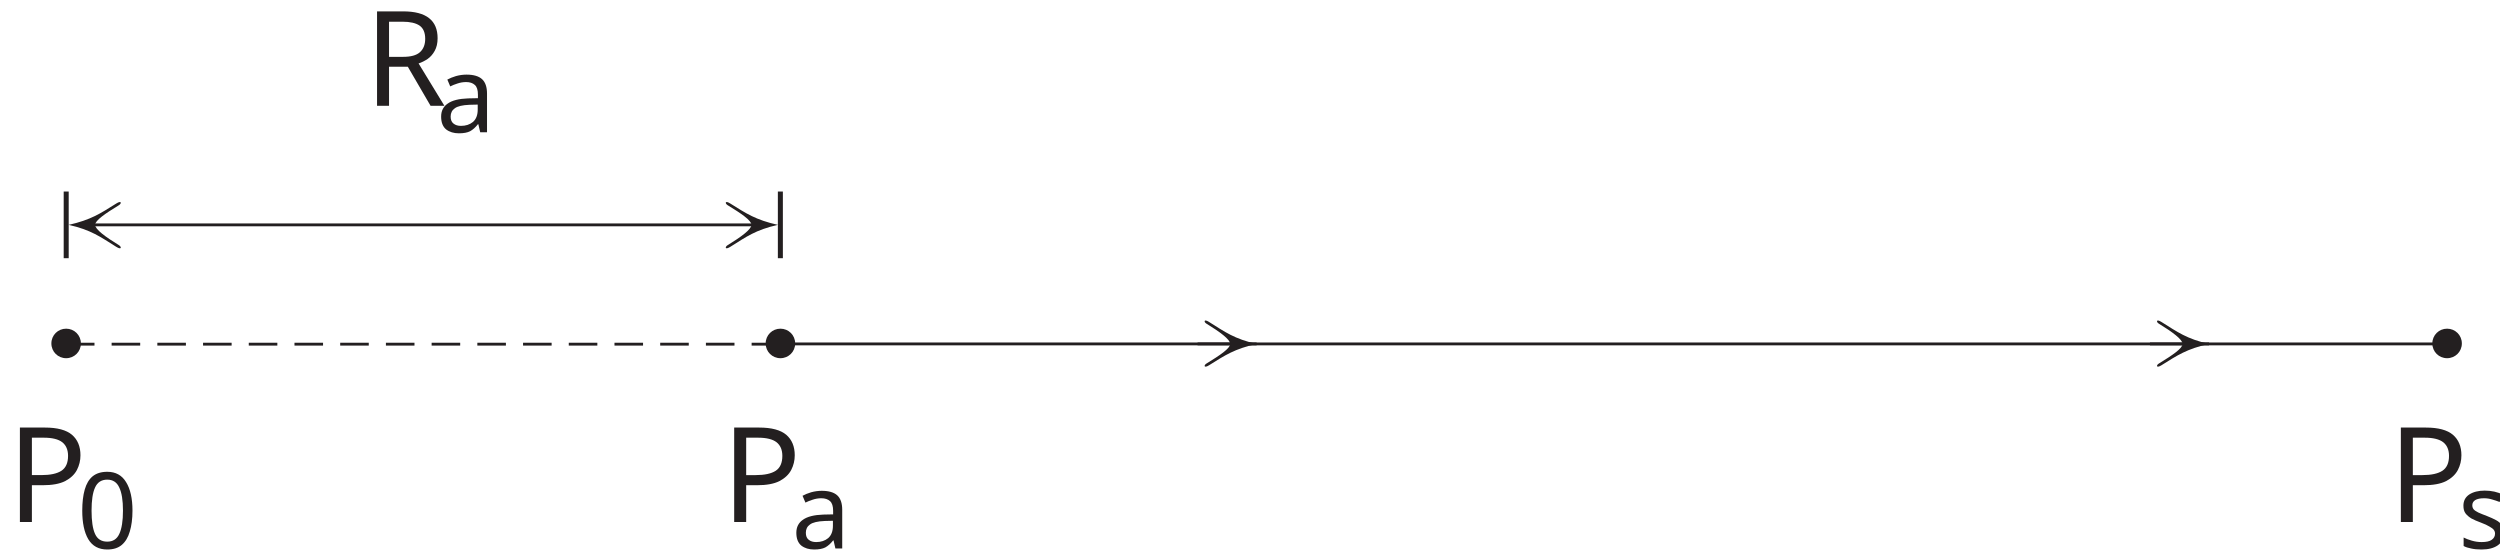
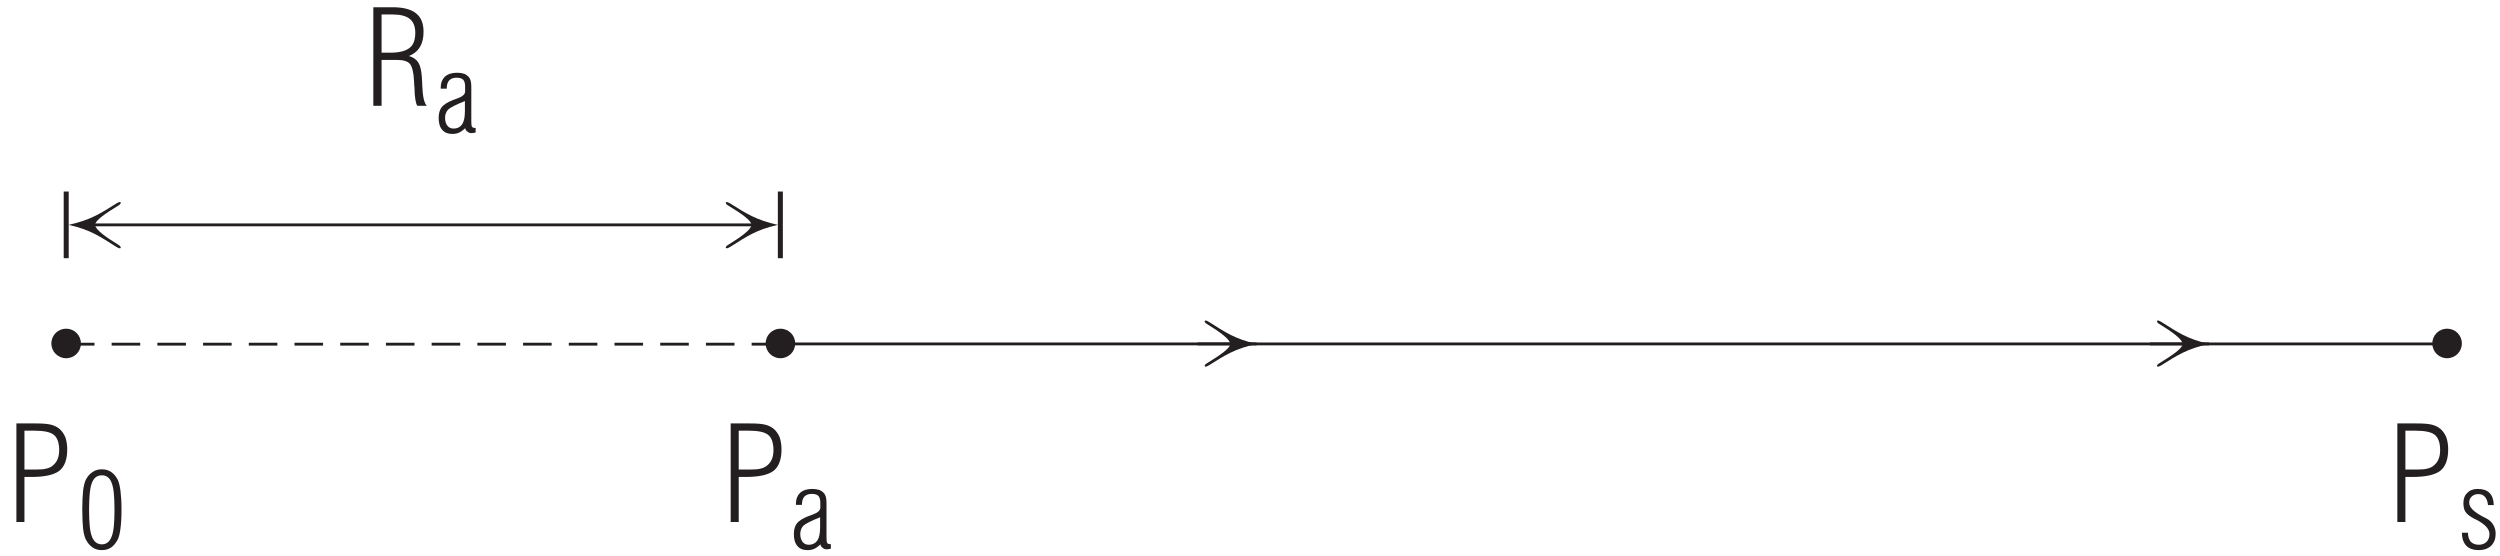
- <svg xmlns="http://www.w3.org/2000/svg" version="1.1" id="svg2" xml:space="preserve" width="252" height="56" viewBox="0 0 252 56">
-   <defs id="defs6" />
-   <g id="g8" transform="matrix(1.333333,0,0,-1.333333,0,56)">
-     <g id="g10" transform="scale(0.1)">
-       <path d="m 1850,171.52 c 6.12,0 11.16,-4.86 11.16,-11.161 0,-6.3 -5.04,-11.16 -11.16,-11.16 -6.12,0 -11.16,4.86 -11.16,11.16 0,6.301 5.04,11.161 11.16,11.161 z m -11.34,-11.161 h 11.34 -11.34" style="fill:#231f20;fill-opacity:1;fill-rule:evenodd;stroke:none" id="path12" />
-       <path d="m 590,171.52 c 6.121,0 11.16,-4.86 11.16,-11.161 0,-6.3 -5.039,-11.16 -11.16,-11.16 -6.121,0 -11.16,4.86 -11.16,11.16 0,6.301 5.039,11.161 11.16,11.161 z M 578.66,160.359 H 590 578.66" style="fill:#231f20;fill-opacity:1;fill-rule:evenodd;stroke:none" id="path14" />
-       <path d="m 50,171.52 c 6.121,0 11.16,-4.86 11.16,-11.161 0,-6.3 -5.039,-11.16 -11.16,-11.16 -6.121,0 -11.16,4.86 -11.16,11.16 0,6.301 5.039,11.161 11.16,11.161 z M 38.66,160.359 H 50 38.66" style="fill:#231f20;fill-opacity:1;fill-rule:evenodd;stroke:none" id="path16" />
-       <g id="g18" transform="scale(10)">
-         <text transform="matrix(1,0,0,-1,0.535938,2.53594)" style="font-variant:normal;font-weight:normal;font-size:10px;font-family:Swis721LtCnBT;-inkscape-font-specification:Swis721LtCnBT;writing-mode:lr-tb;fill:#231f20;fill-opacity:1;fill-rule:nonzero;stroke:none" id="text22">
-           <tspan x="0" y="0" id="tspan20">P</tspan>
-         </text>
-         <text transform="matrix(1,0,0,-1,5.828128,0.53594)" style="font-variant:normal;font-weight:normal;font-size:8px;font-family:Swis721LtCnBT;-inkscape-font-specification:Swis721LtCnBT;writing-mode:lr-tb;fill:#231f20;fill-opacity:1;fill-rule:nonzero;stroke:none" id="text26">
-           <tspan x="0" y="0" id="tspan24">0</tspan>
-         </text>
-         <text transform="matrix(1,0,0,-1,27.53593,33.99964)" style="font-variant:normal;font-weight:normal;font-size:10px;font-family:Swis721LtCnBT;-inkscape-font-specification:Swis721LtCnBT;writing-mode:lr-tb;fill:#231f20;fill-opacity:1;fill-rule:nonzero;stroke:none" id="text30">
-           <tspan x="0" y="0" id="tspan28">R</tspan>
-         </text>
-         <text transform="matrix(1,0,0,-1,32.97499,31.99964)" style="font-variant:normal;font-weight:normal;font-size:8px;font-family:Swis721LtCnBT;-inkscape-font-specification:Swis721LtCnBT;writing-mode:lr-tb;fill:#231f20;fill-opacity:1;fill-rule:nonzero;stroke:none" id="text34">
-           <tspan x="0" y="0" id="tspan32">a</tspan>
-         </text>
-         <text transform="matrix(1,0,0,-1,54.53589,2.53554)" style="font-variant:normal;font-weight:normal;font-size:10px;font-family:Swis721LtCnBT;-inkscape-font-specification:Swis721LtCnBT;writing-mode:lr-tb;fill:#231f20;fill-opacity:1;fill-rule:nonzero;stroke:none" id="text38">
-           <tspan x="0" y="0" id="tspan36">P</tspan>
-         </text>
-         <text transform="matrix(1,0,0,-1,59.82808,0.53554)" style="font-variant:normal;font-weight:normal;font-size:8px;font-family:Swis721LtCnBT;-inkscape-font-specification:Swis721LtCnBT;writing-mode:lr-tb;fill:#231f20;fill-opacity:1;fill-rule:nonzero;stroke:none" id="text42">
-           <tspan x="0" y="0" id="tspan40">a</tspan>
-         </text>
-         <text transform="matrix(1,0,0,-1,180.5361,2.53554)" style="font-variant:normal;font-weight:normal;font-size:10px;font-family:Swis721LtCnBT;-inkscape-font-specification:Swis721LtCnBT;writing-mode:lr-tb;fill:#231f20;fill-opacity:1;fill-rule:nonzero;stroke:none" id="text46">
-           <tspan x="0" y="0" id="tspan44">P</tspan>
-         </text>
-         <text transform="matrix(1,0,0,-1,185.8283,0.53554)" style="font-variant:normal;font-weight:normal;font-size:8px;font-family:Swis721LtCnBT;-inkscape-font-specification:Swis721LtCnBT;writing-mode:lr-tb;fill:#231f20;fill-opacity:1;fill-rule:nonzero;stroke:none" id="text50">
-           <tspan x="0" y="0" id="tspan48">s</tspan>
-         </text>
+ <svg xmlns="http://www.w3.org/2000/svg" xmlns:xlink="http://www.w3.org/1999/xlink" width="189pt" height="42pt" viewBox="0 0 189 42">
+   <defs>
+     <g>
+       <g id="glyph-0-0">
+         <path d="M 0.703 0 L 0.703 -7.453 L 2.125 -7.453 C 2.688 -7.453 3.062 -7.422 3.312 -7.359 C 3.562 -7.297 3.781 -7.188 3.953 -7.047 C 4.156 -6.875 4.297 -6.656 4.406 -6.406 C 4.5 -6.125 4.547 -5.828 4.547 -5.484 C 4.547 -4.734 4.344 -4.188 3.953 -3.875 C 3.547 -3.562 2.844 -3.406 1.828 -3.406 L 1.312 -3.406 L 1.312 0 Z M 1.312 -3.969 L 2.219 -3.969 C 2.531 -3.969 2.766 -3.984 2.938 -4.031 C 3.094 -4.062 3.266 -4.125 3.391 -4.219 C 3.562 -4.344 3.703 -4.5 3.797 -4.703 C 3.891 -4.906 3.938 -5.141 3.938 -5.438 C 3.938 -5.984 3.797 -6.375 3.547 -6.578 C 3.297 -6.797 2.797 -6.906 2.031 -6.906 L 1.312 -6.906 Z M 1.312 -3.969 " />
      </g>
-       <path d="M 589.828,159.813 H 50.133" style="fill:none;stroke:#231f20;stroke-width:2.16;stroke-linecap:butt;stroke-linejoin:miter;stroke-miterlimit:2.613;stroke-dasharray:21.6, 12.96;stroke-dashoffset:0;stroke-opacity:1" id="path52" />
-       <path d="M 68.949,250 H 571.051" style="fill:none;stroke:#231f20;stroke-width:2.16;stroke-linecap:butt;stroke-linejoin:miter;stroke-miterlimit:2.613;stroke-dasharray:none;stroke-opacity:1" id="path54" />
-       <path d="m 48.148,275.199 v -50.398 h 3.789 v 50.398 H 48.148 M 71.914,250 c 0,3.406 7.742,8.59 18.004,14.879 2.094,1.289 2.137,3.871 -2.016,1.269 C 75.867,258.59 68.731,253.789 51.938,250 c 16.793,-3.77 23.93,-9.051 35.965,-16.609 4.152,-2.606 4.109,-0.02 2.035,1.25 C 79.656,240.949 71.914,246.613 71.914,250" style="fill:#231f20;fill-opacity:1;fill-rule:evenodd;stroke:none" id="path56" />
-       <path d="m 591.855,275.199 v -50.398 h -3.792 v 50.398 h 3.792 M 568.086,250 c 0,3.406 -7.742,8.59 -18.004,14.879 -2.094,1.289 -2.137,3.871 2.016,1.269 12.035,-7.558 19.175,-12.359 35.965,-16.148 -16.79,-3.77 -23.93,-9.051 -35.965,-16.609 -4.153,-2.606 -4.11,-0.02 -2.035,1.25 10.281,6.308 18.023,11.972 18.023,15.359" style="fill:#231f20;fill-opacity:1;fill-rule:evenodd;stroke:none" id="path58" />
-       <path d="M 590,160 H 1850" style="fill:none;stroke:#231f20;stroke-width:2.16;stroke-linecap:butt;stroke-linejoin:miter;stroke-miterlimit:2.613;stroke-dasharray:none;stroke-opacity:1" id="path60" />
-       <path d="m 1670,160 h -44.64" style="fill:none;stroke:#231f20;stroke-width:2.16;stroke-linecap:butt;stroke-linejoin:miter;stroke-miterlimit:2.613;stroke-dasharray:none;stroke-opacity:1" id="path62" />
-       <path d="m 1650.02,160 c 0,-3.406 -7.74,-8.59 -18,-14.879 -2.04,-1.25 -1.98,-3.769 2.02,-1.269 12.03,7.558 19.17,12.359 35.96,16.148 -16.79,3.77 -23.93,9.051 -35.96,16.609 -4,2.524 -4.06,-0.019 -2.04,-1.25 10.28,-6.308 18.02,-11.972 18.02,-15.359" style="fill:#231f20;fill-opacity:1;fill-rule:evenodd;stroke:none" id="path64" />
-       <path d="M 950,160 H 905.359" style="fill:none;stroke:#231f20;stroke-width:2.16;stroke-linecap:butt;stroke-linejoin:miter;stroke-miterlimit:2.613;stroke-dasharray:none;stroke-opacity:1" id="path66" />
-       <path d="m 930.023,160 c 0,-3.406 -7.742,-8.59 -18.003,-14.879 -2.036,-1.25 -1.977,-3.769 2.015,-1.269 12.035,7.558 19.172,12.359 35.965,16.148 -16.793,3.77 -23.93,9.051 -35.965,16.609 -3.992,2.524 -4.051,-0.019 -2.035,-1.25 10.281,-6.308 18.023,-11.972 18.023,-15.359" style="fill:#231f20;fill-opacity:1;fill-rule:evenodd;stroke:none" id="path68" />
+       <g id="glyph-0-1">
+         <path d="M 0.688 0 L 0.688 -7.453 L 2.141 -7.453 C 2.938 -7.453 3.547 -7.297 3.906 -7 C 4.297 -6.703 4.484 -6.234 4.484 -5.594 C 4.484 -5.125 4.391 -4.734 4.203 -4.438 C 4.016 -4.125 3.734 -3.906 3.375 -3.766 C 3.703 -3.672 3.938 -3.516 4.094 -3.266 C 4.234 -3.047 4.328 -2.656 4.359 -2.125 C 4.375 -1.969 4.375 -1.766 4.391 -1.484 C 4.422 -0.688 4.531 -0.203 4.734 0 L 4.016 0 C 3.906 -0.141 3.812 -0.594 3.797 -1.375 C 3.781 -1.578 3.766 -1.734 3.766 -1.859 C 3.734 -2.531 3.625 -2.953 3.453 -3.172 C 3.266 -3.375 2.953 -3.469 2.484 -3.469 L 1.312 -3.469 L 1.312 0 Z M 1.312 -4.016 L 1.953 -4.016 C 2.641 -4.016 3.125 -4.141 3.422 -4.375 C 3.719 -4.594 3.859 -4.984 3.859 -5.516 C 3.859 -6 3.719 -6.344 3.453 -6.562 C 3.172 -6.797 2.734 -6.906 2.125 -6.906 L 1.312 -6.906 Z M 1.312 -4.016 " />
+       </g>
+       <g id="glyph-1-0">
+         <path d="M 0.906 -2.922 C 0.906 -1.953 0.969 -1.266 1.125 -0.891 C 1.266 -0.516 1.516 -0.312 1.875 -0.312 C 2.219 -0.312 2.469 -0.516 2.609 -0.891 C 2.766 -1.266 2.828 -1.938 2.828 -2.922 C 2.828 -3.906 2.766 -4.594 2.609 -4.969 C 2.469 -5.344 2.219 -5.531 1.875 -5.531 C 1.516 -5.531 1.266 -5.344 1.125 -4.969 C 0.969 -4.578 0.906 -3.906 0.906 -2.922 Z M 0.391 -2.938 C 0.391 -3.531 0.422 -4.016 0.453 -4.375 C 0.5 -4.719 0.562 -4.984 0.656 -5.188 C 0.797 -5.453 0.953 -5.641 1.172 -5.781 C 1.375 -5.922 1.594 -5.984 1.875 -5.984 C 2.141 -5.984 2.375 -5.922 2.578 -5.781 C 2.781 -5.641 2.938 -5.453 3.078 -5.188 C 3.172 -4.984 3.234 -4.703 3.281 -4.344 C 3.328 -3.969 3.359 -3.516 3.359 -2.938 C 3.359 -2.344 3.328 -1.875 3.281 -1.516 C 3.234 -1.156 3.172 -0.875 3.078 -0.688 C 2.938 -0.422 2.781 -0.219 2.578 -0.078 C 2.375 0.062 2.141 0.125 1.875 0.125 C 1.594 0.125 1.375 0.062 1.172 -0.078 C 0.953 -0.219 0.797 -0.422 0.656 -0.688 C 0.562 -0.875 0.5 -1.141 0.453 -1.5 C 0.422 -1.844 0.391 -2.328 0.391 -2.938 Z M 0.391 -2.938 " />
+       </g>
+       <g id="glyph-1-1">
+         <path d="M 2.984 0.016 C 2.922 0.031 2.859 0.047 2.812 0.047 C 2.766 0.062 2.719 0.062 2.656 0.062 C 2.547 0.062 2.453 0.031 2.375 -0.047 C 2.281 -0.094 2.219 -0.188 2.188 -0.312 C 2.062 -0.172 1.906 -0.062 1.75 0.016 C 1.594 0.094 1.422 0.125 1.219 0.125 C 0.891 0.125 0.641 0.031 0.453 -0.188 C 0.266 -0.406 0.188 -0.703 0.188 -1.094 C 0.188 -1.422 0.266 -1.703 0.422 -1.906 C 0.594 -2.109 0.875 -2.281 1.266 -2.438 C 1.359 -2.469 1.469 -2.516 1.609 -2.562 C 2 -2.703 2.188 -2.875 2.188 -3.094 L 2.188 -3.453 C 2.188 -3.688 2.141 -3.859 2.047 -3.969 C 1.938 -4.078 1.766 -4.125 1.547 -4.125 C 1.297 -4.125 1.125 -4.062 0.984 -3.922 C 0.859 -3.781 0.797 -3.578 0.797 -3.297 L 0.344 -3.297 L 0.344 -3.406 C 0.344 -3.734 0.453 -4 0.656 -4.203 C 0.891 -4.406 1.188 -4.5 1.562 -4.5 C 1.781 -4.5 1.969 -4.469 2.125 -4.422 C 2.266 -4.359 2.391 -4.266 2.484 -4.156 C 2.547 -4.078 2.578 -3.984 2.609 -3.891 C 2.641 -3.781 2.656 -3.625 2.656 -3.422 L 2.656 -0.812 C 2.656 -0.594 2.672 -0.453 2.719 -0.406 C 2.75 -0.359 2.828 -0.328 2.938 -0.328 L 2.984 -0.328 Z M 2.172 -2.359 C 1.5 -2.094 1.078 -1.875 0.906 -1.719 C 0.75 -1.547 0.672 -1.344 0.672 -1.094 C 0.672 -0.844 0.734 -0.641 0.844 -0.5 C 0.953 -0.359 1.109 -0.281 1.312 -0.281 C 1.609 -0.281 1.828 -0.406 1.969 -0.609 C 2.109 -0.828 2.172 -1.156 2.172 -1.625 Z M 2.172 -2.359 " />
+       </g>
+       <g id="glyph-1-2">
+         <path d="M 0.297 -1.188 L 0.75 -1.188 C 0.75 -0.891 0.828 -0.688 0.953 -0.516 C 1.094 -0.375 1.297 -0.281 1.562 -0.281 C 1.812 -0.281 2.016 -0.359 2.156 -0.5 C 2.297 -0.641 2.375 -0.844 2.375 -1.094 C 2.375 -1.469 2.047 -1.828 1.391 -2.172 C 1.328 -2.203 1.281 -2.219 1.25 -2.234 C 0.891 -2.422 0.672 -2.594 0.562 -2.766 C 0.453 -2.922 0.406 -3.156 0.406 -3.438 C 0.406 -3.766 0.5 -4.016 0.703 -4.203 C 0.891 -4.406 1.156 -4.5 1.484 -4.5 C 1.875 -4.5 2.172 -4.406 2.375 -4.203 C 2.578 -4 2.688 -3.703 2.703 -3.281 L 2.266 -3.281 C 2.234 -3.562 2.156 -3.766 2.031 -3.906 C 1.906 -4.047 1.75 -4.109 1.531 -4.109 C 1.312 -4.109 1.156 -4.047 1.031 -3.922 C 0.906 -3.812 0.844 -3.656 0.844 -3.453 C 0.844 -3.109 1.188 -2.766 1.906 -2.391 C 1.984 -2.359 2.062 -2.312 2.094 -2.297 C 2.344 -2.172 2.531 -2.016 2.656 -1.797 C 2.781 -1.594 2.844 -1.375 2.844 -1.109 C 2.844 -0.734 2.734 -0.438 2.5 -0.203 C 2.266 0.016 1.953 0.125 1.562 0.125 C 1.156 0.125 0.844 0.016 0.625 -0.203 C 0.422 -0.422 0.297 -0.75 0.297 -1.156 Z M 0.297 -1.188 " />
+       </g>
    </g>
+   </defs>
+   <path fill-rule="evenodd" fill="rgb(13.73%, 12.16%, 12.549%)" fill-opacity="1" d="M 185 24.848 C 185.613 24.848 186.117 25.336 186.117 25.965 C 186.117 26.594 185.613 27.082 185 27.082 C 184.387 27.082 183.883 26.594 183.883 25.965 C 183.883 25.336 184.387 24.848 185 24.848 Z M 183.867 25.965 L 185 25.965 L 183.867 25.965 " />
+   <path fill-rule="evenodd" fill="rgb(13.73%, 12.16%, 12.549%)" fill-opacity="1" d="M 59 24.848 C 59.613 24.848 60.117 25.336 60.117 25.965 C 60.117 26.594 59.613 27.082 59 27.082 C 58.387 27.082 57.883 26.594 57.883 25.965 C 57.883 25.336 58.387 24.848 59 24.848 Z M 57.867 25.965 L 59 25.965 L 57.867 25.965 " />
+   <path fill-rule="evenodd" fill="rgb(13.73%, 12.16%, 12.549%)" fill-opacity="1" d="M 5 24.848 C 5.613 24.848 6.117 25.336 6.117 25.965 C 6.117 26.594 5.613 27.082 5 27.082 C 4.387 27.082 3.883 26.594 3.883 25.965 C 3.883 25.336 4.387 24.848 5 24.848 Z M 3.867 25.965 L 5 25.965 L 3.867 25.965 " />
+   <g fill="rgb(13.73%, 12.16%, 12.549%)" fill-opacity="1">
+     <use xlink:href="#glyph-0-0" x="0.536" y="39.464" />
  </g>
+   <g fill="rgb(13.73%, 12.16%, 12.549%)" fill-opacity="1">
+     <use xlink:href="#glyph-1-0" x="5.828" y="41.464" />
+   </g>
+   <g fill="rgb(13.73%, 12.16%, 12.549%)" fill-opacity="1">
+     <use xlink:href="#glyph-0-1" x="27.536" y="8" />
+   </g>
+   <g fill="rgb(13.73%, 12.16%, 12.549%)" fill-opacity="1">
+     <use xlink:href="#glyph-1-1" x="32.975" y="10" />
+   </g>
+   <g fill="rgb(13.73%, 12.16%, 12.549%)" fill-opacity="1">
+     <use xlink:href="#glyph-0-0" x="54.536" y="39.464" />
+   </g>
+   <g fill="rgb(13.73%, 12.16%, 12.549%)" fill-opacity="1">
+     <use xlink:href="#glyph-1-1" x="59.828" y="41.464" />
+   </g>
+   <g fill="rgb(13.73%, 12.16%, 12.549%)" fill-opacity="1">
+     <use xlink:href="#glyph-0-0" x="180.536" y="39.464" />
+   </g>
+   <g fill="rgb(13.73%, 12.16%, 12.549%)" fill-opacity="1">
+     <use xlink:href="#glyph-1-2" x="185.828" y="41.464" />
+   </g>
+   <path fill="none" stroke-width="2.16" stroke-linecap="butt" stroke-linejoin="miter" stroke="rgb(13.73%, 12.16%, 12.549%)" stroke-opacity="1" stroke-dasharray="21.6 12.96" stroke-miterlimit="2.613" d="M 589.844 159.805 L 50.117 159.805 " transform="matrix(0.1, 0, 0, -0.1, 0, 42)" />
+   <path fill="none" stroke-width="2.16" stroke-linecap="butt" stroke-linejoin="miter" stroke="rgb(13.73%, 12.16%, 12.549%)" stroke-opacity="1" stroke-miterlimit="2.613" d="M 68.945 250 L 571.055 250 " transform="matrix(0.1, 0, 0, -0.1, 0, 42)" />
+   <path fill-rule="evenodd" fill="rgb(13.73%, 12.16%, 12.549%)" fill-opacity="1" d="M 4.816 14.48 L 4.816 19.52 L 5.195 19.52 L 5.195 14.48 L 4.816 14.48 M 7.191 17 C 7.191 16.66 7.965 16.141 8.992 15.512 C 9.199 15.383 9.207 15.125 8.789 15.387 C 7.586 16.141 6.875 16.621 5.195 17 C 6.875 17.379 7.586 17.906 8.789 18.66 C 9.207 18.922 9.199 18.664 8.992 18.535 C 7.965 17.906 7.191 17.34 7.191 17 " />
+   <path fill-rule="evenodd" fill="rgb(13.73%, 12.16%, 12.549%)" fill-opacity="1" d="M 59.184 14.48 L 59.184 19.52 L 58.805 19.52 L 58.805 14.48 L 59.184 14.48 M 56.809 17 C 56.809 16.66 56.035 16.141 55.008 15.512 C 54.797 15.383 54.793 15.125 55.211 15.387 C 56.414 16.141 57.129 16.621 58.805 17 C 57.129 17.379 56.414 17.906 55.211 18.66 C 54.793 18.922 54.797 18.664 55.008 18.535 C 56.035 17.906 56.809 17.34 56.809 17 " />
+   <path fill="none" stroke-width="2.16" stroke-linecap="butt" stroke-linejoin="miter" stroke="rgb(13.73%, 12.16%, 12.549%)" stroke-opacity="1" stroke-miterlimit="2.613" d="M 590 160 L 1850 160 " transform="matrix(0.1, 0, 0, -0.1, 0, 42)" />
+   <path fill="none" stroke-width="2.16" stroke-linecap="butt" stroke-linejoin="miter" stroke="rgb(13.73%, 12.16%, 12.549%)" stroke-opacity="1" stroke-miterlimit="2.613" d="M 1670 160 L 1625.352 160 " transform="matrix(0.1, 0, 0, -0.1, 0, 42)" />
+   <path fill-rule="evenodd" fill="rgb(13.73%, 12.16%, 12.549%)" fill-opacity="1" d="M 165.004 26 C 165.004 26.34 164.227 26.859 163.203 27.488 C 162.996 27.613 163.004 27.863 163.402 27.613 C 164.605 26.859 165.32 26.379 167 26 C 165.32 25.621 164.605 25.094 163.402 24.34 C 163.004 24.086 162.996 24.34 163.199 24.465 C 164.227 25.094 165.004 25.66 165.004 26 " />
+   <path fill="none" stroke-width="2.16" stroke-linecap="butt" stroke-linejoin="miter" stroke="rgb(13.73%, 12.16%, 12.549%)" stroke-opacity="1" stroke-miterlimit="2.613" d="M 950 160 L 905.352 160 " transform="matrix(0.1, 0, 0, -0.1, 0, 42)" />
+   <path fill-rule="evenodd" fill="rgb(13.73%, 12.16%, 12.549%)" fill-opacity="1" d="M 93.004 26 C 93.004 26.34 92.227 26.859 91.203 27.488 C 91 27.613 91.004 27.863 91.402 27.613 C 92.605 26.859 93.32 26.379 95 26 C 93.32 25.621 92.605 25.094 91.402 24.34 C 91.004 24.086 91 24.34 91.199 24.465 C 92.227 25.094 93.004 25.66 93.004 26 " />
</svg>
